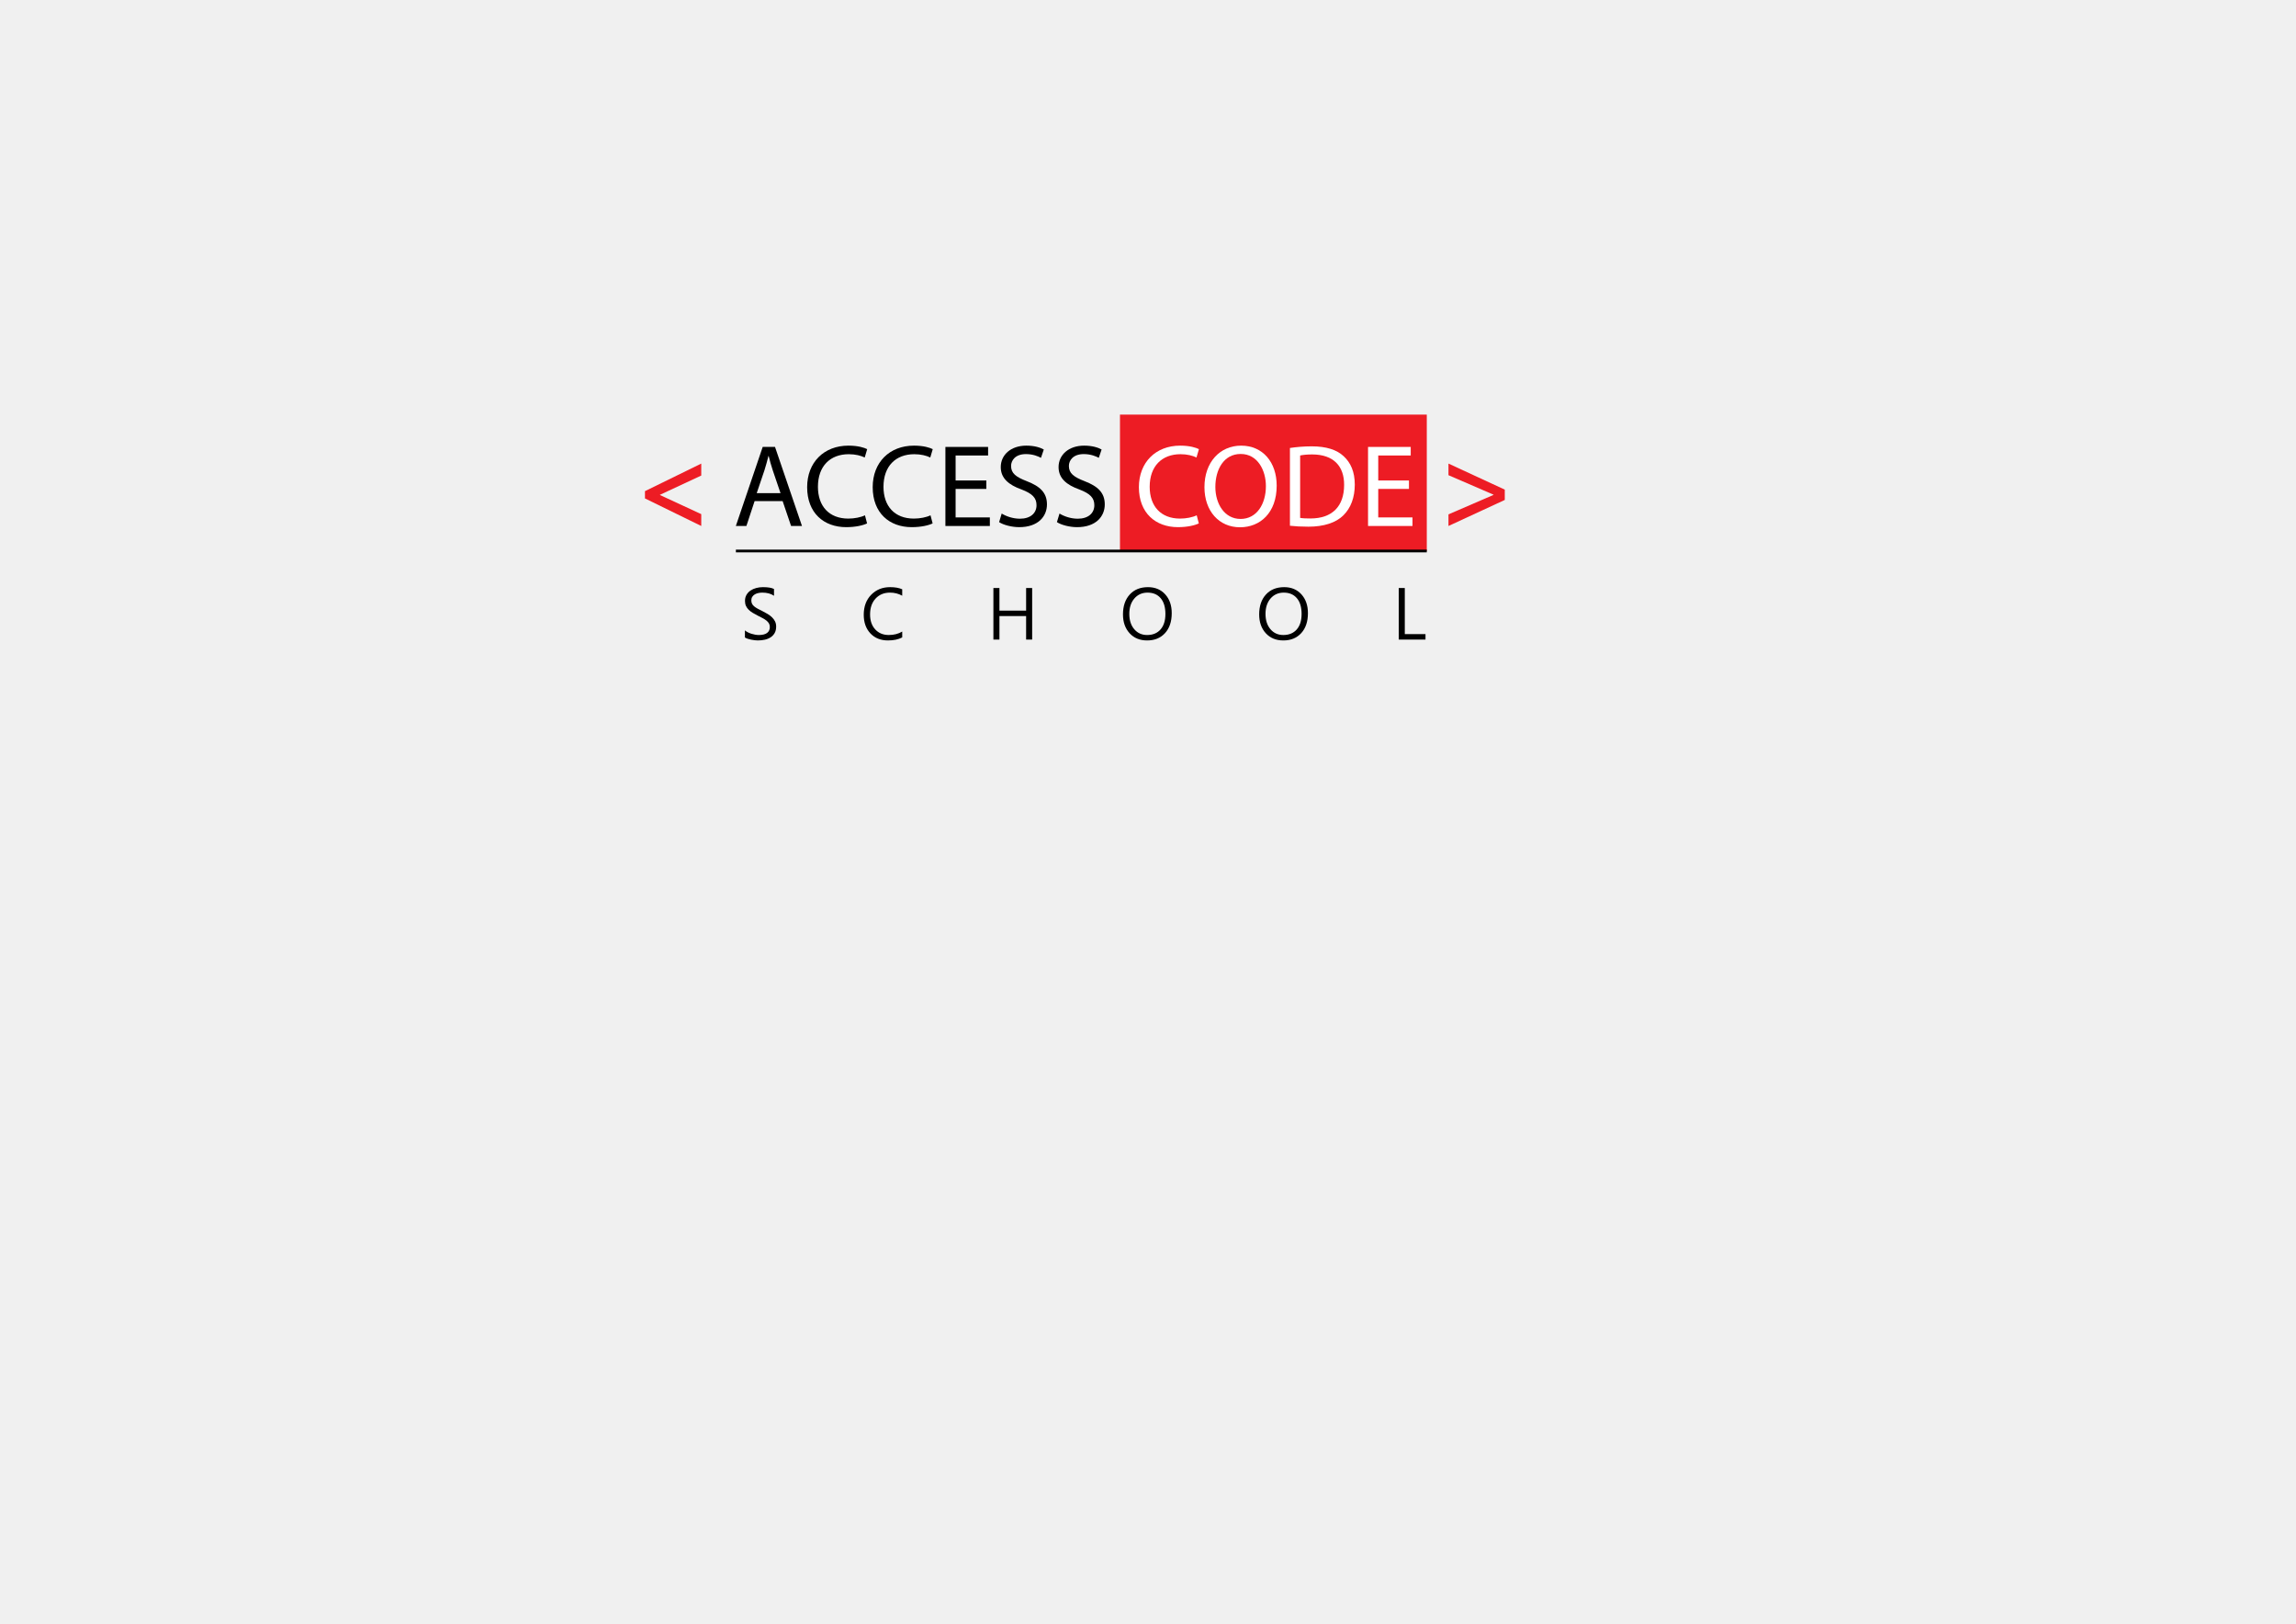
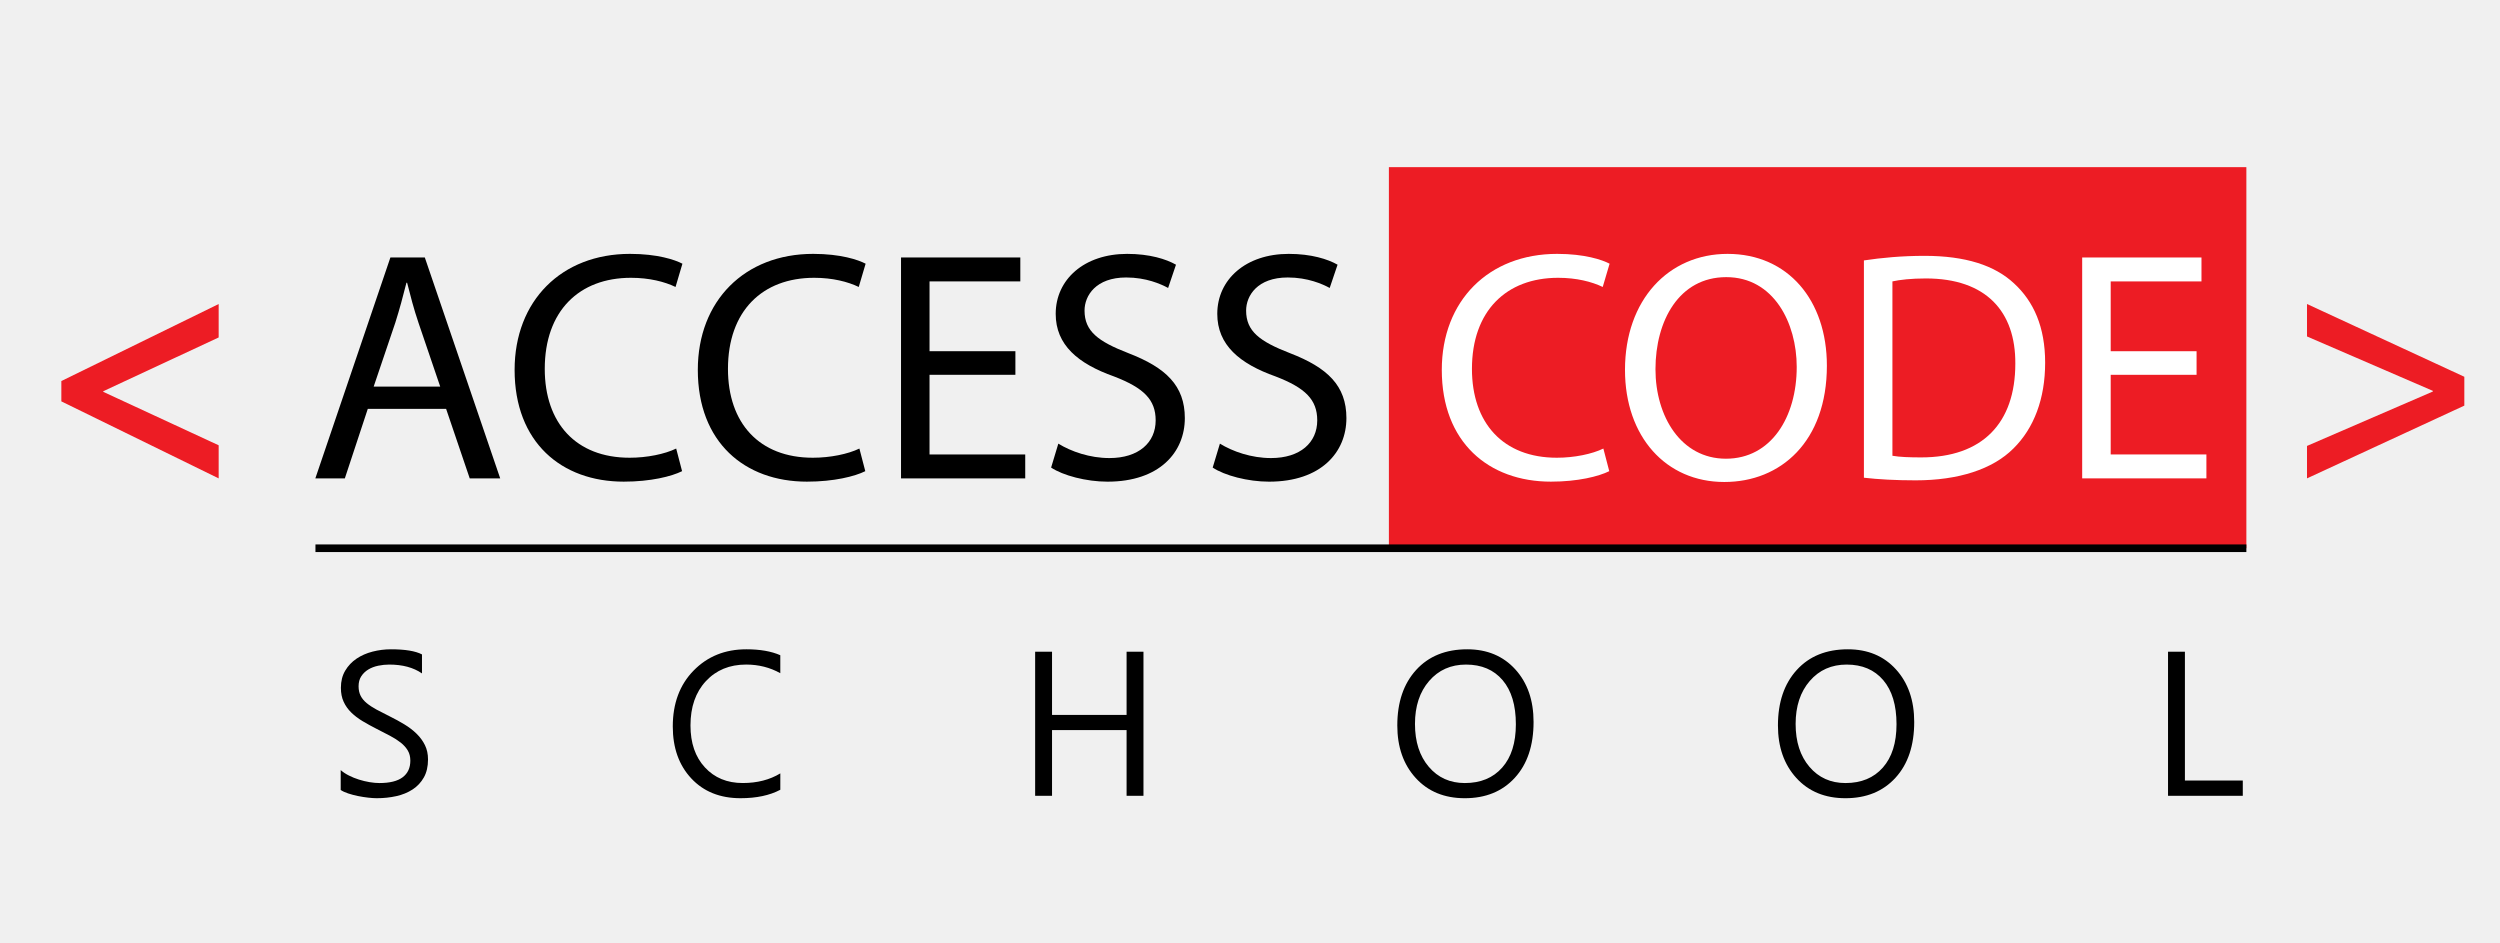
- <svg xmlns="http://www.w3.org/2000/svg" version="1.0" x="0px" y="0px" width="841.89px" height="595.28px" viewBox="0 0 841.89 595.28" enable-background="new 0 0 841.89 595.28" xml:space="preserve">
+ <svg xmlns="http://www.w3.org/2000/svg" version="1.1" id="Calque_1" x="0px" y="0px" width="328px" height="123.597px" viewBox="228.445 130.07 328 123.597" enable-background="new 228.445 130.07 328 123.597" xml:space="preserve">
  <g id="Calque_2">
-     <rect x="410.667" y="152" fill="#ED1C24" width="112.5" height="50" />
-     <line stroke="#000000" stroke-miterlimit="10" x1="523.167" y1="202" x2="269.833" y2="202" />
+     <rect x="410.667" y="152" fill="#ED1C24" width="112.501" height="50" />
+     <line fill="none" stroke="#000000" stroke-miterlimit="10" x1="523.168" y1="202" x2="269.833" y2="202" />
    <g>
      <rect x="265.667" y="214.5" fill="none" width="263.333" height="39.167" />
-       <path d="M273.144,233.715v-2.61c0.299,0.264,0.657,0.501,1.075,0.712c0.417,0.211,0.856,0.389,1.318,0.534    c0.461,0.145,0.925,0.257,1.391,0.336s0.896,0.119,1.292,0.119c1.362,0,2.38-0.252,3.052-0.758    c0.673-0.505,1.009-1.232,1.009-2.182c0-0.51-0.112-0.954-0.336-1.332c-0.225-0.378-0.534-0.723-0.93-1.035    s-0.863-0.611-1.404-0.896c-0.54-0.286-1.123-0.587-1.747-0.903c-0.659-0.334-1.274-0.672-1.846-1.015s-1.068-0.721-1.49-1.134    s-0.754-0.881-0.995-1.404c-0.242-0.523-0.363-1.136-0.363-1.839c0-0.861,0.189-1.61,0.567-2.248s0.875-1.163,1.49-1.576    s1.316-0.721,2.103-0.923c0.786-0.202,1.588-0.303,2.406-0.303c1.863,0,3.221,0.224,4.074,0.672v2.492    c-1.116-0.773-2.549-1.16-4.298-1.16c-0.483,0-0.967,0.051-1.45,0.151c-0.483,0.102-0.914,0.266-1.292,0.495    s-0.686,0.523-0.923,0.883s-0.356,0.8-0.356,1.318c0,0.483,0.09,0.901,0.27,1.252s0.446,0.672,0.798,0.962s0.78,0.571,1.285,0.844    s1.088,0.571,1.747,0.896c0.677,0.334,1.318,0.686,1.925,1.055s1.138,0.778,1.595,1.226s0.819,0.945,1.087,1.49    s0.402,1.169,0.402,1.872c0,0.932-0.183,1.721-0.547,2.366c-0.365,0.646-0.857,1.171-1.477,1.576    c-0.62,0.404-1.334,0.697-2.143,0.876c-0.809,0.18-1.661,0.271-2.558,0.271c-0.299,0-0.668-0.024-1.107-0.072    c-0.439-0.049-0.888-0.119-1.345-0.211c-0.457-0.093-0.89-0.207-1.299-0.343C273.718,234.034,273.39,233.882,273.144,233.715z" />
-       <path d="M330.822,233.688c-1.397,0.738-3.138,1.107-5.221,1.107c-2.689,0-4.843-0.866-6.46-2.597s-2.426-4.003-2.426-6.816    c0-3.023,0.91-5.467,2.729-7.33s4.126-2.795,6.921-2.795c1.793,0,3.278,0.259,4.456,0.778v2.36    c-1.354-0.756-2.848-1.134-4.482-1.134c-2.171,0-3.931,0.725-5.28,2.175s-2.023,3.388-2.023,5.814c0,2.303,0.63,4.138,1.892,5.504    c1.261,1.367,2.916,2.05,4.964,2.05c1.898,0,3.542-0.422,4.931-1.266V233.688z" />
-       <path d="M378.468,234.479h-2.215v-8.622h-9.782v8.622h-2.215v-18.905h2.215v8.292h9.782v-8.292h2.215V234.479z" />
-       <path d="M420.629,234.796c-2.681,0-4.828-0.883-6.44-2.65s-2.419-4.065-2.419-6.895c0-3.041,0.822-5.467,2.465-7.277    s3.88-2.716,6.71-2.716c2.61,0,4.713,0.879,6.309,2.637c1.595,1.758,2.393,4.056,2.393,6.895c0,3.085-0.817,5.524-2.452,7.317    S423.371,234.796,420.629,234.796z M420.787,217.262c-1.986,0-3.599,0.716-4.838,2.149s-1.859,3.313-1.859,5.643    s0.604,4.204,1.813,5.623c1.208,1.42,2.784,2.129,4.727,2.129c2.074,0,3.709-0.677,4.904-2.03s1.793-3.248,1.793-5.682    c0-2.496-0.58-4.425-1.74-5.788S422.826,217.262,420.787,217.262z" />
-       <path d="M470.569,234.796c-2.681,0-4.827-0.883-6.44-2.65c-1.612-1.767-2.419-4.065-2.419-6.895c0-3.041,0.821-5.467,2.466-7.277    c1.643-1.811,3.88-2.716,6.71-2.716c2.61,0,4.713,0.879,6.309,2.637c1.595,1.758,2.393,4.056,2.393,6.895    c0,3.085-0.817,5.524-2.452,7.317S473.312,234.796,470.569,234.796z M470.728,217.262c-1.986,0-3.599,0.716-4.839,2.149    c-1.238,1.433-1.858,3.313-1.858,5.643s0.604,4.204,1.813,5.623c1.209,1.42,2.784,2.129,4.727,2.129    c2.074,0,3.709-0.677,4.904-2.03s1.793-3.248,1.793-5.682c0-2.496-0.58-4.425-1.74-5.788S472.767,217.262,470.728,217.262z" />
-       <path d="M522.699,234.479h-9.809v-18.905h2.215v16.901h7.594V234.479z" />
+       <path d="M273.144,233.715v-2.61c0.299,0.265,0.657,0.501,1.075,0.712c0.417,0.211,0.855,0.39,1.317,0.534    c0.461,0.146,0.925,0.257,1.392,0.336c0.466,0.079,0.896,0.119,1.292,0.119c1.361,0,2.38-0.252,3.052-0.758    c0.673-0.505,1.009-1.232,1.009-2.182c0-0.511-0.112-0.954-0.336-1.332c-0.225-0.379-0.534-0.724-0.93-1.035    c-0.396-0.313-0.863-0.611-1.404-0.896c-0.54-0.286-1.123-0.587-1.747-0.902c-0.659-0.334-1.274-0.673-1.846-1.016    c-0.572-0.343-1.068-0.721-1.49-1.134s-0.754-0.881-0.995-1.404c-0.242-0.522-0.363-1.136-0.363-1.839    c0-0.861,0.189-1.61,0.567-2.248s0.875-1.163,1.49-1.576c0.614-0.413,1.315-0.721,2.103-0.923    c0.786-0.202,1.588-0.303,2.406-0.303c1.863,0,3.221,0.224,4.074,0.672v2.492c-1.116-0.773-2.549-1.16-4.298-1.16    c-0.483,0-0.968,0.051-1.45,0.151c-0.483,0.102-0.914,0.266-1.292,0.494c-0.378,0.229-0.687,0.523-0.923,0.884    c-0.237,0.359-0.356,0.8-0.356,1.317c0,0.483,0.09,0.901,0.271,1.252c0.18,0.352,0.445,0.672,0.798,0.962    c0.352,0.29,0.779,0.571,1.285,0.845c0.505,0.272,1.088,0.57,1.746,0.896c0.678,0.334,1.318,0.687,1.926,1.056    c0.606,0.368,1.138,0.777,1.595,1.226s0.819,0.945,1.087,1.49s0.402,1.169,0.402,1.872c0,0.932-0.184,1.721-0.547,2.365    c-0.365,0.646-0.857,1.172-1.478,1.576s-1.334,0.697-2.143,0.876c-0.81,0.181-1.661,0.271-2.559,0.271    c-0.299,0-0.668-0.024-1.106-0.072c-0.439-0.049-0.889-0.119-1.346-0.211c-0.457-0.093-0.89-0.207-1.299-0.343    C273.718,234.034,273.39,233.882,273.144,233.715z" />
+       <path d="M330.822,233.688c-1.397,0.738-3.138,1.107-5.221,1.107c-2.689,0-4.844-0.866-6.46-2.598    c-1.617-1.73-2.427-4.003-2.427-6.815c0-3.023,0.91-5.467,2.729-7.33s4.126-2.795,6.921-2.795c1.793,0,3.278,0.259,4.456,0.778    v2.359c-1.354-0.756-2.848-1.134-4.482-1.134c-2.171,0-3.931,0.725-5.279,2.175c-1.35,1.45-2.023,3.389-2.023,5.814    c0,2.303,0.63,4.138,1.893,5.504c1.261,1.367,2.915,2.05,4.964,2.05c1.897,0,3.542-0.422,4.931-1.266L330.822,233.688    L330.822,233.688z" />
+       <path d="M378.468,234.479h-2.215v-8.622h-9.781v8.622h-2.216v-18.904h2.216v8.292h9.781v-8.292h2.215V234.479z" />
+       <path d="M420.629,234.796c-2.681,0-4.828-0.883-6.439-2.65c-1.612-1.767-2.419-4.064-2.419-6.895c0-3.041,0.821-5.467,2.465-7.277    c1.643-1.81,3.88-2.716,6.71-2.716c2.61,0,4.713,0.879,6.31,2.637c1.595,1.758,2.393,4.057,2.393,6.896    c0,3.085-0.817,5.523-2.452,7.316S423.371,234.796,420.629,234.796z M420.787,217.262c-1.986,0-3.599,0.716-4.838,2.149    c-1.239,1.433-1.859,3.313-1.859,5.643s0.604,4.204,1.813,5.623c1.208,1.42,2.784,2.129,4.727,2.129    c2.074,0,3.71-0.677,4.904-2.03c1.195-1.353,1.793-3.248,1.793-5.682c0-2.496-0.58-4.425-1.739-5.788    C424.427,217.943,422.826,217.262,420.787,217.262z" />
+       <path d="M470.569,234.796c-2.681,0-4.827-0.883-6.439-2.65c-1.612-1.767-2.419-4.064-2.419-6.895c0-3.041,0.82-5.467,2.466-7.277    c1.643-1.811,3.88-2.716,6.71-2.716c2.609,0,4.713,0.879,6.309,2.637c1.595,1.758,2.394,4.057,2.394,6.896    c0,3.085-0.817,5.523-2.452,7.316S473.312,234.796,470.569,234.796z M470.728,217.262c-1.986,0-3.599,0.716-4.839,2.149    c-1.238,1.433-1.858,3.313-1.858,5.643s0.604,4.204,1.813,5.623c1.209,1.42,2.784,2.129,4.727,2.129    c2.074,0,3.709-0.677,4.904-2.03c1.195-1.353,1.793-3.248,1.793-5.682c0-2.496-0.58-4.425-1.74-5.788    S472.767,217.262,470.728,217.262z" />
+       <path d="M522.699,234.479h-9.809v-18.904h2.215v16.9h7.594V234.479z" />
    </g>
  </g>
-   <g id="Calque_1">
+   <g id="Calque_1_1_">
    <g>
-       <path fill="#ED1C24" d="M236.494,180.062l20.64-10.104v4.386l-15.136,7.052v0.086l15.136,7.009v4.343l-20.64-10.105V180.062z" />
-       <path d="M276.698,183.717l-3.01,9.116h-3.87l9.847-28.981h4.515l9.89,28.981h-3.999l-3.096-9.116H276.698z M286.2,180.793    l-2.838-8.342c-0.645-1.892-1.075-3.612-1.505-5.289h-0.086c-0.43,1.72-0.903,3.483-1.462,5.246l-2.838,8.385H286.2z" />
-       <path d="M317.934,191.887c-1.376,0.688-4.128,1.376-7.654,1.376c-8.17,0-14.319-5.16-14.319-14.663    c0-9.073,6.149-15.222,15.136-15.222c3.612,0,5.891,0.774,6.88,1.29l-0.903,3.053c-1.419-0.688-3.44-1.204-5.848-1.204    c-6.793,0-11.309,4.343-11.309,11.954c0,7.095,4.085,11.653,11.137,11.653c2.279,0,4.601-0.473,6.106-1.204L317.934,191.887z" />
-       <path d="M341.971,191.887c-1.376,0.688-4.128,1.376-7.654,1.376c-8.17,0-14.319-5.16-14.319-14.663    c0-9.073,6.149-15.222,15.136-15.222c3.612,0,5.891,0.774,6.88,1.29l-0.903,3.053c-1.419-0.688-3.44-1.204-5.848-1.204    c-6.793,0-11.309,4.343-11.309,11.954c0,7.095,4.085,11.653,11.137,11.653c2.279,0,4.601-0.473,6.106-1.204L341.971,191.887z" />
-       <path d="M361.665,179.245h-11.266v10.449h12.556v3.139h-16.296v-28.981h15.652v3.139h-11.911v9.159h11.266V179.245z" />
-       <path d="M367.297,188.275c1.677,1.032,4.128,1.892,6.708,1.892c3.827,0,6.063-2.021,6.063-4.945c0-2.709-1.548-4.257-5.461-5.762    c-4.73-1.677-7.654-4.128-7.654-8.213c0-4.515,3.741-7.869,9.374-7.869c2.967,0,5.117,0.688,6.407,1.419l-1.032,3.053    c-0.946-0.516-2.881-1.376-5.504-1.376c-3.956,0-5.461,2.365-5.461,4.343c0,2.709,1.763,4.042,5.762,5.59    c4.902,1.892,7.396,4.257,7.396,8.514c0,4.472-3.311,8.342-10.148,8.342c-2.795,0-5.848-0.817-7.396-1.849L367.297,188.275z" />
-       <path d="M388.496,188.275c1.677,1.032,4.128,1.892,6.708,1.892c3.827,0,6.063-2.021,6.063-4.945c0-2.709-1.548-4.257-5.461-5.762    c-4.73-1.677-7.654-4.128-7.654-8.213c0-4.515,3.741-7.869,9.374-7.869c2.967,0,5.117,0.688,6.407,1.419l-1.032,3.053    c-0.946-0.516-2.881-1.376-5.504-1.376c-3.956,0-5.461,2.365-5.461,4.343c0,2.709,1.763,4.042,5.762,5.59    c4.902,1.892,7.396,4.257,7.396,8.514c0,4.472-3.311,8.342-10.148,8.342c-2.795,0-5.848-0.817-7.396-1.849L388.496,188.275z" />
-       <path fill="#FFFFFF" d="M439.579,191.887c-1.376,0.688-4.128,1.376-7.653,1.376c-8.17,0-14.319-5.16-14.319-14.663    c0-9.073,6.149-15.222,15.136-15.222c3.612,0,5.891,0.774,6.88,1.29l-0.903,3.053c-1.418-0.688-3.439-1.204-5.848-1.204    c-6.793,0-11.309,4.343-11.309,11.954c0,7.095,4.085,11.653,11.137,11.653c2.279,0,4.602-0.473,6.105-1.204L439.579,191.887z" />
-       <path fill="#FFFFFF" d="M468.131,178.042c0,9.976-6.063,15.265-13.459,15.265c-7.654,0-13.029-5.934-13.029-14.706    c0-9.202,5.72-15.222,13.459-15.222C463.014,163.378,468.131,169.441,468.131,178.042z M445.643,178.514    c0,6.192,3.354,11.739,9.244,11.739c5.934,0,9.288-5.461,9.288-12.04c0-5.762-3.01-11.782-9.245-11.782    C448.738,166.432,445.643,172.15,445.643,178.514z" />
-       <path fill="#FFFFFF" d="M472.99,164.238c2.279-0.344,4.988-0.602,7.955-0.602c5.375,0,9.201,1.247,11.738,3.612    c2.58,2.365,4.085,5.719,4.085,10.406c0,4.73-1.462,8.6-4.171,11.266c-2.709,2.709-7.181,4.171-12.813,4.171    c-2.666,0-4.902-0.129-6.794-0.344V164.238z M476.73,189.866c0.947,0.172,2.322,0.215,3.785,0.215    c7.997,0,12.34-4.472,12.34-12.298c0.043-6.837-3.826-11.18-11.738-11.18c-1.936,0-3.396,0.172-4.387,0.387V189.866z" />
-       <path fill="#FFFFFF" d="M516.634,179.245h-11.266v10.449h12.556v3.139h-16.297v-28.981h15.652v3.139h-11.911v9.159h11.266V179.245    z" />
-       <path fill="#ED1C24" d="M551.765,183.287l-20.64,9.546v-4.257l16.512-7.138v-0.086l-16.512-7.138v-4.257l20.64,9.546V183.287z" />
+       <path fill="#ED1C24" d="M236.494,180.062l20.64-10.104v4.386l-15.136,7.052v0.086l15.136,7.01v4.343l-20.64-10.105V180.062z" />
+       <path d="M276.698,183.717l-3.01,9.116h-3.87l9.847-28.981h4.516l9.89,28.981h-3.999l-3.096-9.116H276.698z M286.2,180.793    l-2.838-8.342c-0.646-1.893-1.075-3.612-1.505-5.289h-0.086c-0.431,1.72-0.903,3.482-1.462,5.246l-2.838,8.385H286.2z" />
+       <path d="M317.934,191.887c-1.376,0.688-4.128,1.376-7.654,1.376c-8.17,0-14.319-5.16-14.319-14.663    c0-9.073,6.149-15.222,15.137-15.222c3.611,0,5.891,0.773,6.88,1.29l-0.903,3.053c-1.419-0.688-3.44-1.204-5.848-1.204    c-6.793,0-11.31,4.343-11.31,11.954c0,7.095,4.085,11.653,11.138,11.653c2.278,0,4.601-0.474,6.105-1.204L317.934,191.887z" />
+       <path d="M341.971,191.887c-1.376,0.688-4.128,1.376-7.654,1.376c-8.17,0-14.319-5.16-14.319-14.663    c0-9.073,6.149-15.222,15.136-15.222c3.612,0,5.892,0.773,6.881,1.29l-0.903,3.053c-1.419-0.688-3.44-1.204-5.848-1.204    c-6.793,0-11.31,4.343-11.31,11.954c0,7.095,4.085,11.653,11.137,11.653c2.279,0,4.602-0.474,6.106-1.204L341.971,191.887z" />
+       <path d="M361.665,179.245h-11.266v10.448h12.556v3.14h-16.296v-28.981h15.652v3.14H350.4v9.158h11.266L361.665,179.245    L361.665,179.245z" />
+       <path d="M367.297,188.275c1.678,1.032,4.128,1.893,6.708,1.893c3.827,0,6.063-2.021,6.063-4.945c0-2.709-1.548-4.257-5.461-5.762    c-4.73-1.677-7.654-4.128-7.654-8.213c0-4.516,3.741-7.869,9.374-7.869c2.967,0,5.117,0.688,6.407,1.419l-1.032,3.053    c-0.946-0.516-2.881-1.376-5.504-1.376c-3.956,0-5.461,2.365-5.461,4.343c0,2.709,1.763,4.042,5.762,5.59    c4.902,1.893,7.396,4.258,7.396,8.515c0,4.472-3.312,8.342-10.148,8.342c-2.795,0-5.848-0.817-7.396-1.849L367.297,188.275z" />
+       <path d="M388.496,188.275c1.677,1.032,4.128,1.893,6.708,1.893c3.827,0,6.063-2.021,6.063-4.945c0-2.709-1.548-4.257-5.461-5.762    c-4.73-1.677-7.654-4.128-7.654-8.213c0-4.516,3.741-7.869,9.374-7.869c2.967,0,5.117,0.688,6.407,1.419l-1.032,3.053    c-0.946-0.516-2.881-1.376-5.504-1.376c-3.956,0-5.461,2.365-5.461,4.343c0,2.709,1.763,4.042,5.762,5.59    c4.902,1.893,7.396,4.258,7.396,8.515c0,4.472-3.312,8.342-10.148,8.342c-2.795,0-5.848-0.817-7.396-1.849L388.496,188.275z" />
+       <path fill="#FFFFFF" d="M439.579,191.887c-1.376,0.688-4.128,1.376-7.652,1.376c-8.17,0-14.319-5.16-14.319-14.663    c0-9.073,6.149-15.222,15.136-15.222c3.612,0,5.892,0.773,6.88,1.29l-0.902,3.053c-1.418-0.688-3.439-1.204-5.849-1.204    c-6.793,0-11.309,4.343-11.309,11.954c0,7.095,4.085,11.653,11.137,11.653c2.279,0,4.603-0.474,6.105-1.204L439.579,191.887z" />
+       <path fill="#FFFFFF" d="M468.132,178.042c0,9.976-6.063,15.265-13.459,15.265c-7.654,0-13.029-5.934-13.029-14.706    c0-9.202,5.72-15.222,13.459-15.222C463.014,163.378,468.132,169.441,468.132,178.042z M445.643,178.514    c0,6.192,3.354,11.739,9.244,11.739c5.934,0,9.288-5.461,9.288-12.04c0-5.762-3.011-11.782-9.245-11.782    C448.738,166.432,445.643,172.15,445.643,178.514z" />
+       <path fill="#FFFFFF" d="M472.99,164.238c2.279-0.344,4.988-0.602,7.955-0.602c5.375,0,9.201,1.247,11.738,3.612    c2.58,2.364,4.085,5.719,4.085,10.405c0,4.73-1.462,8.601-4.171,11.267c-2.709,2.709-7.182,4.171-12.813,4.171    c-2.666,0-4.901-0.129-6.794-0.344V164.238z M476.73,189.866c0.947,0.172,2.322,0.215,3.785,0.215    c7.997,0,12.34-4.473,12.34-12.298c0.043-6.838-3.826-11.181-11.738-11.181c-1.936,0-3.396,0.172-4.387,0.387V189.866z" />
+       <path fill="#FFFFFF" d="M516.635,179.245h-11.267v10.448h12.557v3.14h-16.298v-28.981h15.652v3.14h-11.911v9.158h11.267V179.245    L516.635,179.245z" />
+       <path fill="#ED1C24" d="M551.765,183.287l-20.641,9.546v-4.257l16.513-7.139v-0.086l-16.513-7.138v-4.257l20.641,9.546V183.287z" />
    </g>
-     <g>
- 	</g>
-     <g>
- 	</g>
-     <g>
- 	</g>
-     <g>
- 	</g>
-     <g>
- 	</g>
-     <g>
- 	</g>
-     <g>
- 	</g>
  </g>
</svg>
